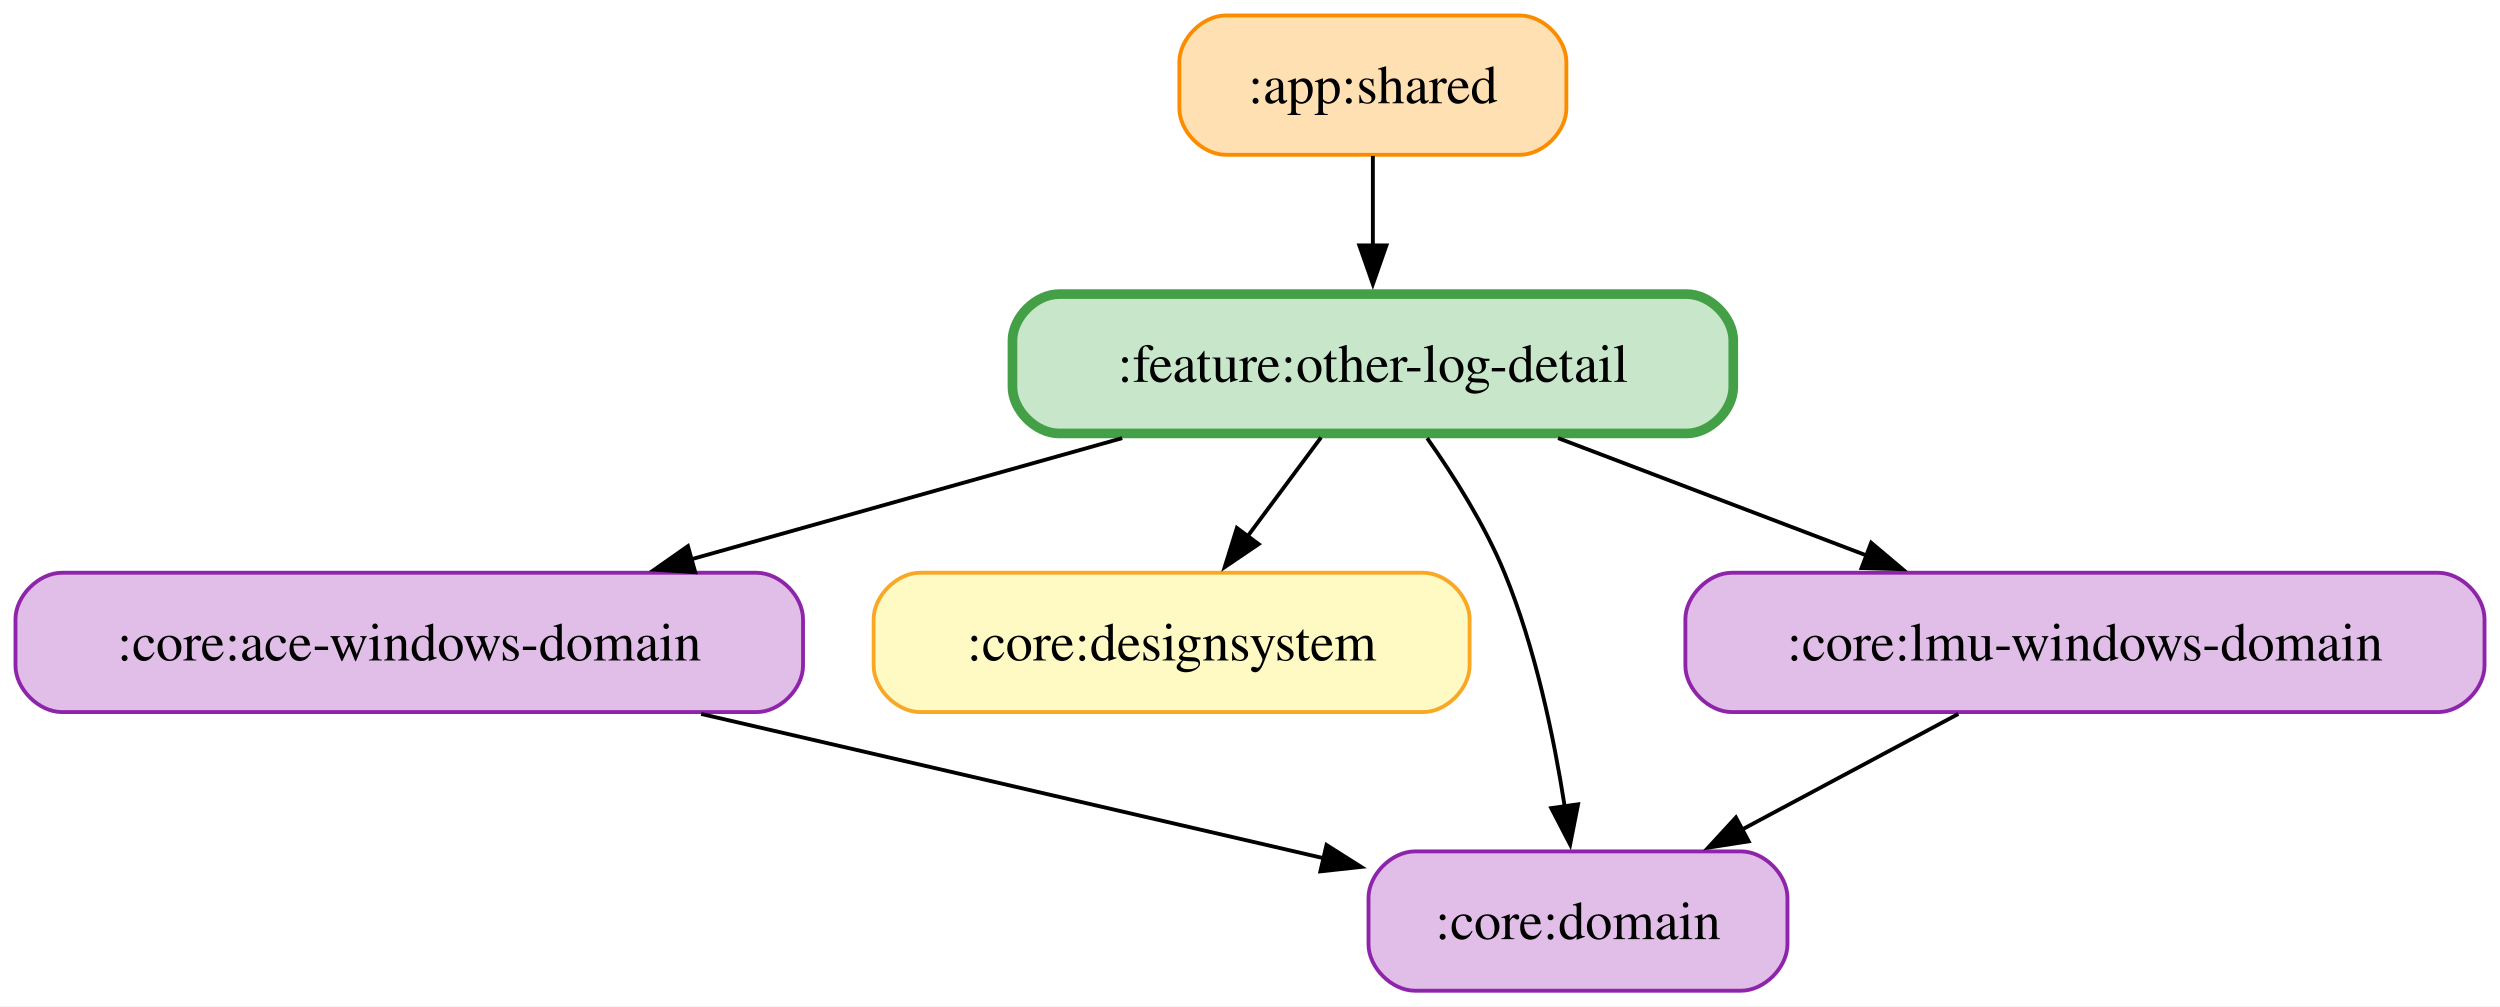
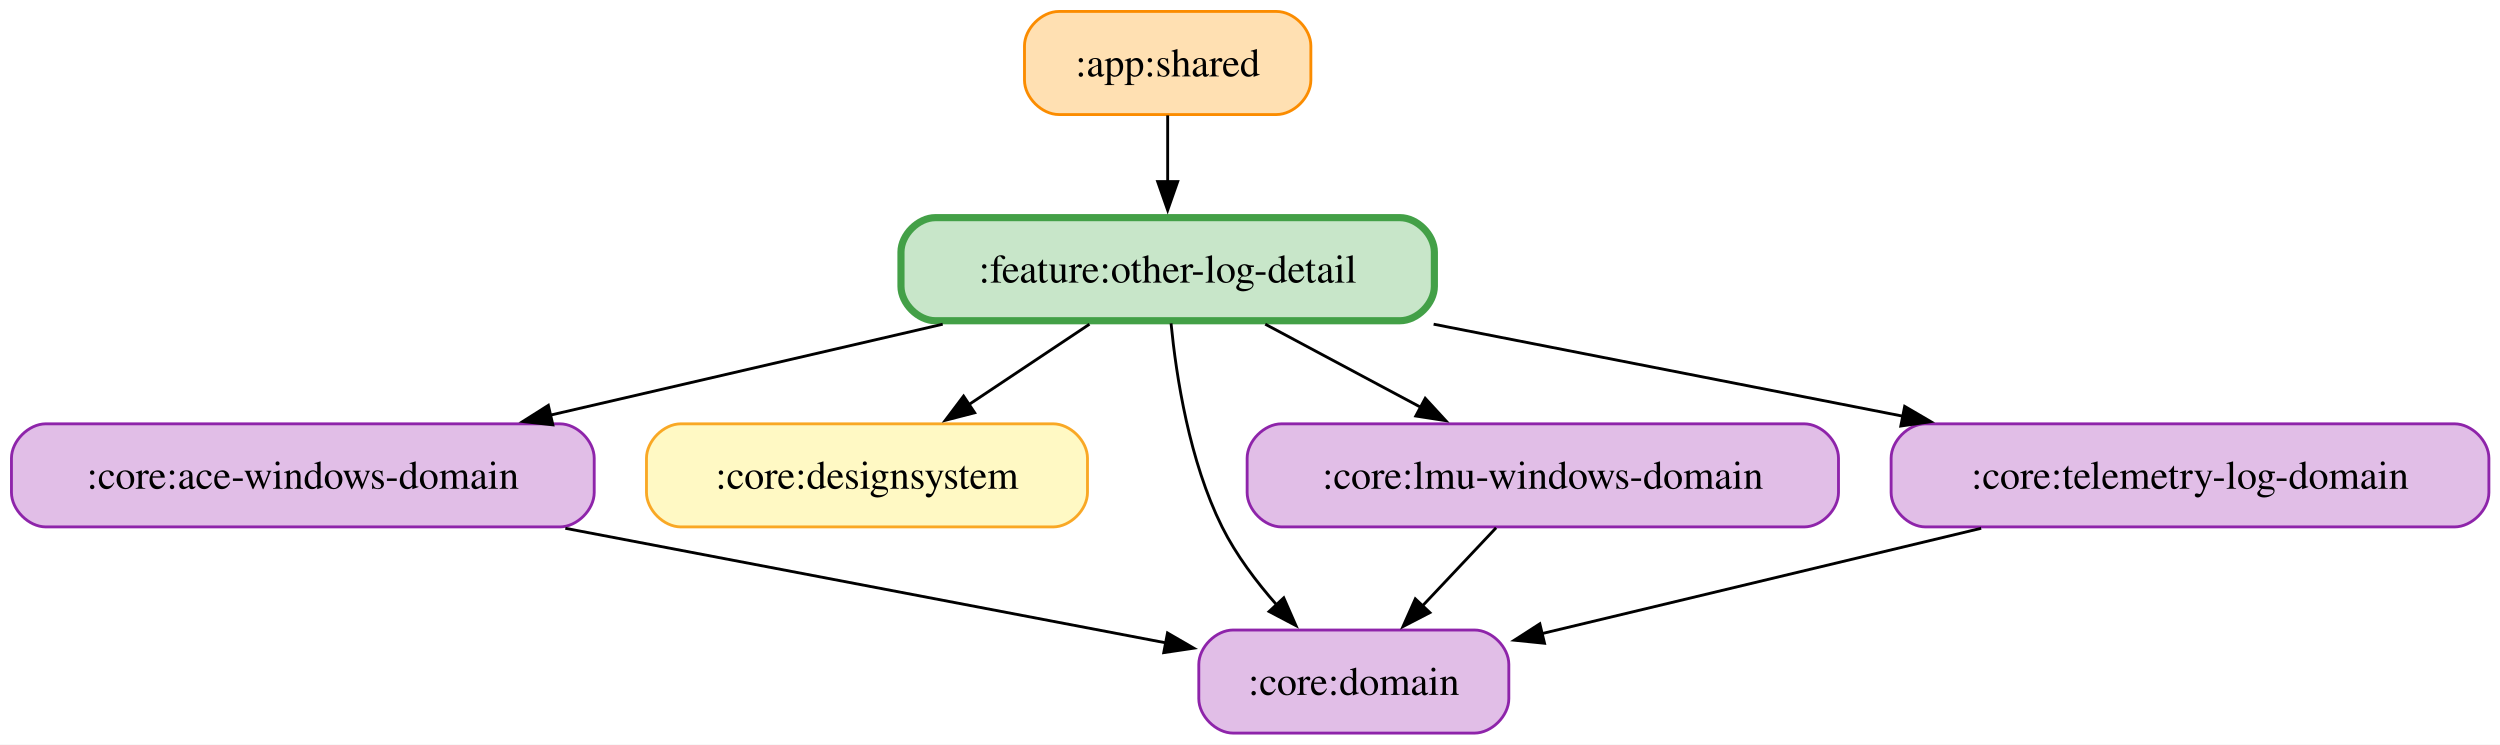
- <svg xmlns="http://www.w3.org/2000/svg" width="646pt" height="260pt" viewBox="0.00 0.00 646.00 260.00">
+ <svg xmlns="http://www.w3.org/2000/svg" width="873pt" height="260pt" viewBox="0.00 0.00 873.00 260.00">
  <g id="graph0" class="graph" transform="scale(1 1) rotate(0) translate(4 256)">
-     <polygon fill="white" stroke="none" points="-4,4 -4,-256 642,-256 642,4 -4,4" />
+     <polygon fill="white" stroke="none" points="-4,4 -4,-256 869.12,-256 869.12,4 -4,4" />
    <g id="node1" class="node">
-       <path fill="#ffe0b2" stroke="#fb8c00" d="M388.75,-252C388.75,-252 312.75,-252 312.75,-252 306.75,-252 300.75,-246 300.75,-240 300.75,-240 300.75,-228 300.75,-228 300.75,-222 306.75,-216 312.75,-216 312.75,-216 388.75,-216 388.75,-216 394.75,-216 400.75,-222 400.75,-228 400.75,-228 400.75,-240 400.75,-240 400.75,-246 394.75,-252 388.75,-252" />
-       <text xml:space="preserve" text-anchor="middle" x="350.75" y="-229.32" font-family="Times,serif" font-size="14.00">:app:shared</text>
+       <path fill="#ffe0b2" stroke="#fb8c00" d="M441.75,-252C441.75,-252 365.75,-252 365.75,-252 359.75,-252 353.75,-246 353.75,-240 353.75,-240 353.75,-228 353.75,-228 353.75,-222 359.75,-216 365.75,-216 365.75,-216 441.75,-216 441.75,-216 447.75,-216 453.75,-222 453.75,-228 453.75,-228 453.75,-240 453.75,-240 453.75,-246 447.75,-252 441.75,-252" />
+       <text xml:space="preserve" text-anchor="middle" x="403.75" y="-229.32" font-family="Times,serif" font-size="14.00">:app:shared</text>
    </g>
-     <g id="node6" class="node">
-       <path fill="#c8e6c9" stroke="#43a047" stroke-width="2.5" d="M431.88,-180C431.88,-180 269.62,-180 269.62,-180 263.62,-180 257.62,-174 257.62,-168 257.62,-168 257.62,-156 257.62,-156 257.62,-150 263.62,-144 269.62,-144 269.62,-144 431.88,-144 431.88,-144 437.88,-144 443.88,-150 443.88,-156 443.88,-156 443.88,-168 443.88,-168 443.88,-174 437.88,-180 431.88,-180" />
-       <text xml:space="preserve" text-anchor="middle" x="350.75" y="-157.32" font-family="Times,serif" font-size="14.00">:feature:other-log-detail</text>
+     <g id="node7" class="node">
+       <path fill="#c8e6c9" stroke="#43a047" stroke-width="2.5" d="M484.88,-180C484.88,-180 322.62,-180 322.62,-180 316.62,-180 310.62,-174 310.62,-168 310.62,-168 310.62,-156 310.62,-156 310.62,-150 316.62,-144 322.62,-144 322.62,-144 484.88,-144 484.88,-144 490.88,-144 496.88,-150 496.88,-156 496.88,-156 496.88,-168 496.88,-168 496.88,-174 490.88,-180 484.88,-180" />
+       <text xml:space="preserve" text-anchor="middle" x="403.75" y="-157.32" font-family="Times,serif" font-size="14.00">:feature:other-log-detail</text>
    </g>
    <g id="edge1" class="edge">
-       <path fill="none" stroke="black" d="M350.75,-215.7C350.75,-208.71 350.75,-200.44 350.75,-192.55" />
-       <polygon fill="black" stroke="black" points="354.25,-192.59 350.75,-182.59 347.25,-192.59 354.25,-192.59" />
+       <path fill="none" stroke="black" d="M403.75,-215.7C403.75,-208.71 403.75,-200.44 403.75,-192.55" />
+       <polygon fill="black" stroke="black" points="407.25,-192.59 403.75,-182.59 400.25,-192.59 407.25,-192.59" />
    </g>
    <g id="node2" class="node">
      <path fill="#e1bee7" stroke="#8e24aa" d="M191.5,-108C191.5,-108 12,-108 12,-108 6,-108 0,-102 0,-96 0,-96 0,-84 0,-84 0,-78 6,-72 12,-72 12,-72 191.5,-72 191.5,-72 197.5,-72 203.5,-78 203.5,-84 203.5,-84 203.5,-96 203.5,-96 203.5,-102 197.5,-108 191.5,-108" />
      <text xml:space="preserve" text-anchor="middle" x="101.75" y="-85.33" font-family="Times,serif" font-size="14.00">:core:ace-windows-domain</text>
    </g>
    <g id="node4" class="node">
-       <path fill="#e1bee7" stroke="#8e24aa" d="M445.88,-36C445.88,-36 361.62,-36 361.62,-36 355.62,-36 349.62,-30 349.62,-24 349.62,-24 349.62,-12 349.62,-12 349.62,-6 355.62,0 361.62,0 361.62,0 445.88,0 445.88,0 451.88,0 457.88,-6 457.88,-12 457.88,-12 457.88,-24 457.88,-24 457.88,-30 451.88,-36 445.88,-36" />
-       <text xml:space="preserve" text-anchor="middle" x="403.75" y="-13.32" font-family="Times,serif" font-size="14.00">:core:domain</text>
+       <path fill="#e1bee7" stroke="#8e24aa" d="M510.88,-36C510.88,-36 426.62,-36 426.62,-36 420.62,-36 414.62,-30 414.62,-24 414.62,-24 414.62,-12 414.62,-12 414.62,-6 420.62,0 426.62,0 426.62,0 510.88,0 510.88,0 516.88,0 522.88,-6 522.88,-12 522.88,-12 522.88,-24 522.88,-24 522.88,-30 516.88,-36 510.88,-36" />
+       <text xml:space="preserve" text-anchor="middle" x="468.75" y="-13.32" font-family="Times,serif" font-size="14.00">:core:domain</text>
    </g>
    <g id="edge2" class="edge">
-       <path fill="none" stroke="black" d="M177.18,-71.52C226.67,-60.04 290.76,-45.19 338.14,-34.21" />
-       <polygon fill="black" stroke="black" points="338.77,-37.65 347.72,-31.99 337.19,-30.84 338.77,-37.65" />
+       <path fill="none" stroke="black" d="M193.41,-71.52C258.6,-59.08 344.62,-42.68 403.04,-31.53" />
+       <polygon fill="black" stroke="black" points="403.69,-34.97 412.86,-29.66 402.38,-28.1 403.69,-34.97" />
    </g>
    <g id="node3" class="node">
      <path fill="#fff9c4" stroke="#f9a825" d="M363.75,-108C363.75,-108 233.75,-108 233.75,-108 227.75,-108 221.75,-102 221.75,-96 221.75,-96 221.75,-84 221.75,-84 221.75,-78 227.75,-72 233.75,-72 233.75,-72 363.75,-72 363.75,-72 369.75,-72 375.75,-78 375.75,-84 375.75,-84 375.75,-96 375.75,-96 375.75,-102 369.75,-108 363.75,-108" />
      <text xml:space="preserve" text-anchor="middle" x="298.75" y="-85.33" font-family="Times,serif" font-size="14.00">:core:designsystem</text>
    </g>
    <g id="node5" class="node">
      <path fill="#e1bee7" stroke="#8e24aa" d="M626,-108C626,-108 443.5,-108 443.5,-108 437.5,-108 431.5,-102 431.5,-96 431.5,-96 431.5,-84 431.5,-84 431.5,-78 437.5,-72 443.5,-72 443.5,-72 626,-72 626,-72 632,-72 638,-78 638,-84 638,-84 638,-96 638,-96 638,-102 632,-108 626,-108" />
      <text xml:space="preserve" text-anchor="middle" x="534.75" y="-85.33" font-family="Times,serif" font-size="14.00">:core:lmu-windows-domain</text>
    </g>
    <g id="edge3" class="edge">
-       <path fill="none" stroke="black" d="M502.03,-71.52C485.1,-62.47 464.23,-51.32 446.09,-41.62" />
-       <polygon fill="black" stroke="black" points="447.86,-38.6 437.39,-36.97 444.56,-44.77 447.86,-38.6" />
+       <path fill="none" stroke="black" d="M518.44,-71.7C510.68,-63.47 501.26,-53.48 492.72,-44.42" />
+       <polygon fill="black" stroke="black" points="495.32,-42.08 485.92,-37.21 490.23,-46.88 495.32,-42.08" />
+     </g>
+     <g id="node6" class="node">
+       <path fill="#e1bee7" stroke="#8e24aa" d="M853.12,-108C853.12,-108 668.38,-108 668.38,-108 662.38,-108 656.38,-102 656.38,-96 656.38,-96 656.38,-84 656.38,-84 656.38,-78 662.38,-72 668.38,-72 668.38,-72 853.12,-72 853.12,-72 859.12,-72 865.12,-78 865.12,-84 865.12,-84 865.12,-96 865.12,-96 865.12,-102 859.12,-108 853.12,-108" />
+       <text xml:space="preserve" text-anchor="middle" x="760.75" y="-85.33" font-family="Times,serif" font-size="14.00">:core:telemetry-log-domain</text>
+     </g>
+     <g id="edge4" class="edge">
+       <path fill="none" stroke="black" d="M687.82,-71.52C640.69,-60.22 579.88,-45.64 534.28,-34.71" />
+       <polygon fill="black" stroke="black" points="535.35,-31.37 524.8,-32.44 533.71,-38.17 535.35,-31.37" />
+     </g>
+     <g id="edge8" class="edge">
+       <path fill="none" stroke="black" d="M325.19,-142.79C283.15,-133.05 231.29,-121.03 188.12,-111.02" />
+       <polygon fill="black" stroke="black" points="189.06,-107.64 178.53,-108.8 187.48,-114.46 189.06,-107.64" />
    </g>
    <g id="edge6" class="edge">
-       <path fill="none" stroke="black" d="M285.98,-142.79C251.76,-133.17 209.66,-121.34 174.35,-111.41" />
-       <polygon fill="black" stroke="black" points="175.65,-108.14 165.08,-108.8 173.76,-114.88 175.65,-108.14" />
+       <path fill="none" stroke="black" d="M376.44,-142.79C363.5,-134.17 347.89,-123.76 334.07,-114.55" />
+       <polygon fill="black" stroke="black" points="336.36,-111.87 326.1,-109.23 332.48,-117.69 336.36,-111.87" />
    </g>
    <g id="edge5" class="edge">
-       <path fill="none" stroke="black" d="M337.36,-142.97C331.59,-135.2 324.72,-125.96 318.39,-117.44" />
-       <polygon fill="black" stroke="black" points="321.23,-115.4 312.46,-109.46 315.61,-119.57 321.23,-115.4" />
+       <path fill="none" stroke="black" d="M404.93,-143.08C406.75,-124.46 411.33,-94.91 422.75,-72 427.62,-62.23 434.72,-52.81 441.88,-44.69" />
+       <polygon fill="black" stroke="black" points="444.29,-47.24 448.55,-37.53 439.17,-42.46 444.29,-47.24" />
    </g>
-     <g id="edge4" class="edge">
-       <path fill="none" stroke="black" d="M364.77,-142.78C371.72,-132.95 379.68,-120.33 384.75,-108 392.71,-88.65 397.52,-65.5 400.31,-47.66" />
-       <polygon fill="black" stroke="black" points="403.77,-48.17 401.72,-37.77 396.84,-47.18 403.77,-48.17" />
+     <g id="edge9" class="edge">
+       <path fill="none" stroke="black" d="M437.83,-142.79C454.43,-133.92 474.56,-123.16 492.17,-113.75" />
+       <polygon fill="black" stroke="black" points="493.69,-116.91 500.86,-109.11 490.39,-110.73 493.69,-116.91" />
    </g>
    <g id="edge7" class="edge">
-       <path fill="none" stroke="black" d="M398.61,-142.79C423.02,-133.5 452.87,-122.15 478.39,-112.44" />
-       <polygon fill="black" stroke="black" points="479.51,-115.76 487.61,-108.93 477.02,-109.22 479.51,-115.76" />
+       <path fill="none" stroke="black" d="M496.62,-142.79C546.95,-132.92 609.18,-120.72 660.6,-110.64" />
+       <polygon fill="black" stroke="black" points="661.11,-114.1 670.25,-108.75 659.76,-107.23 661.11,-114.1" />
    </g>
  </g>
</svg>
